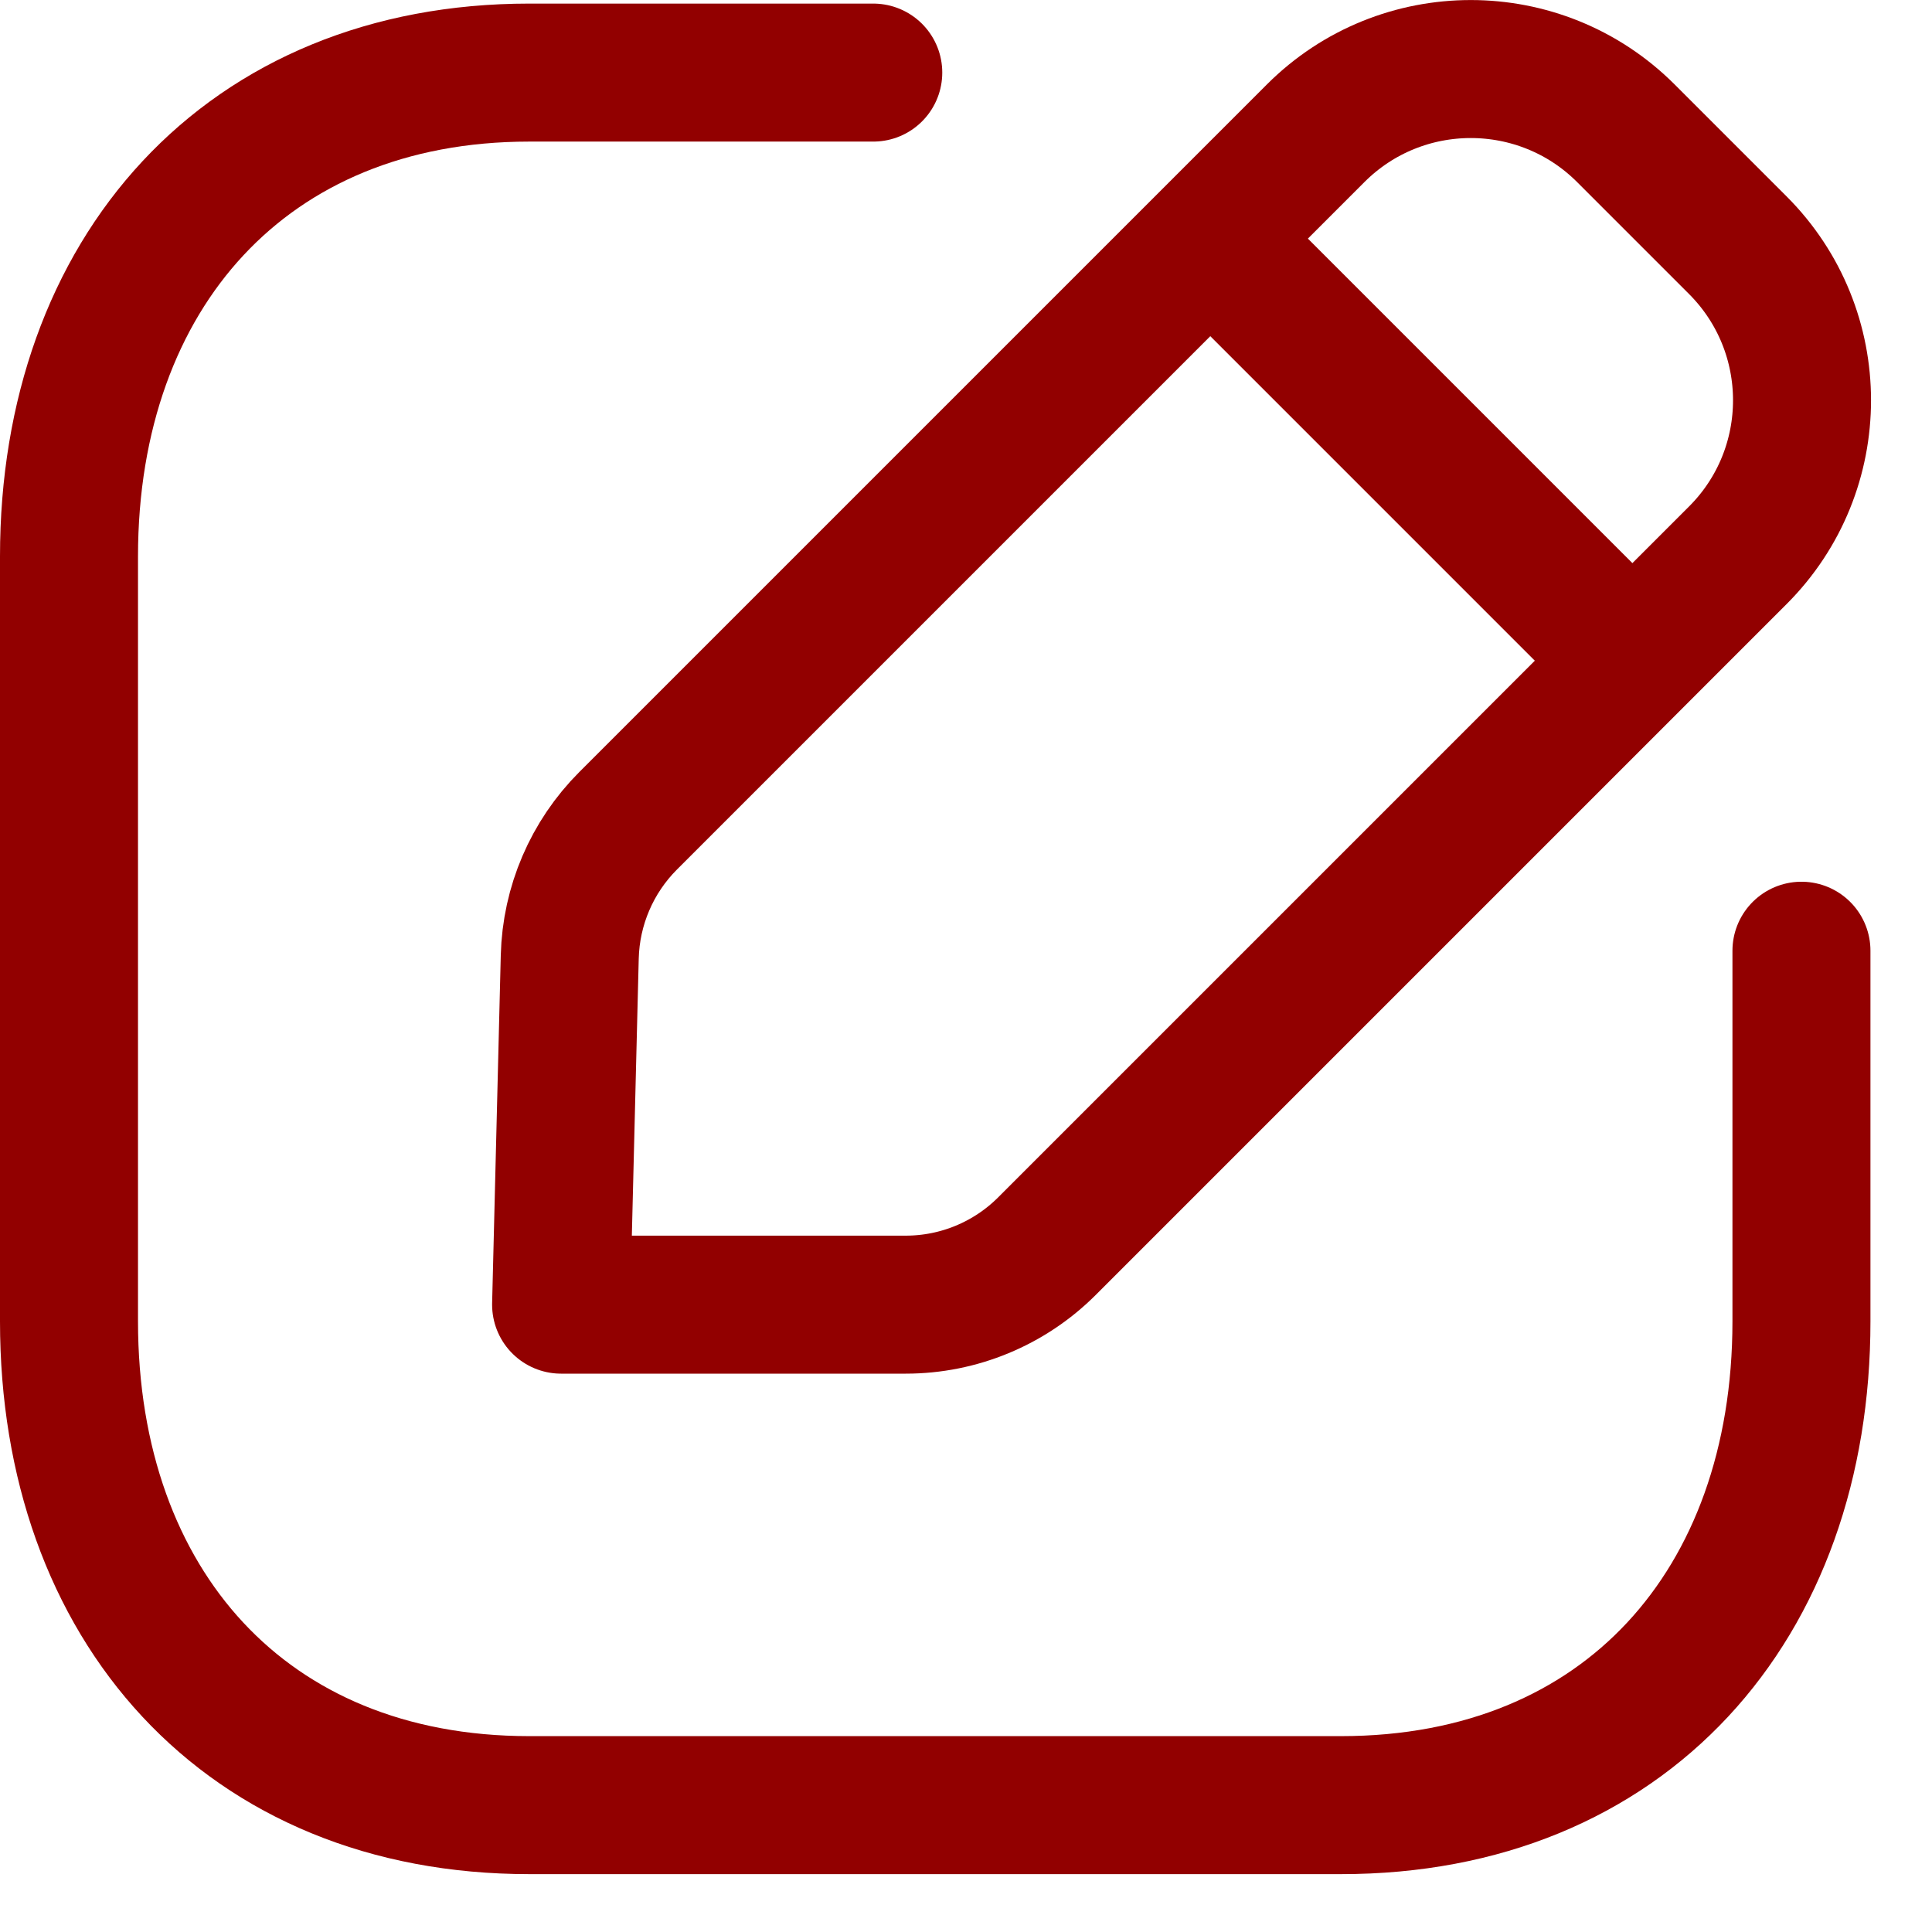
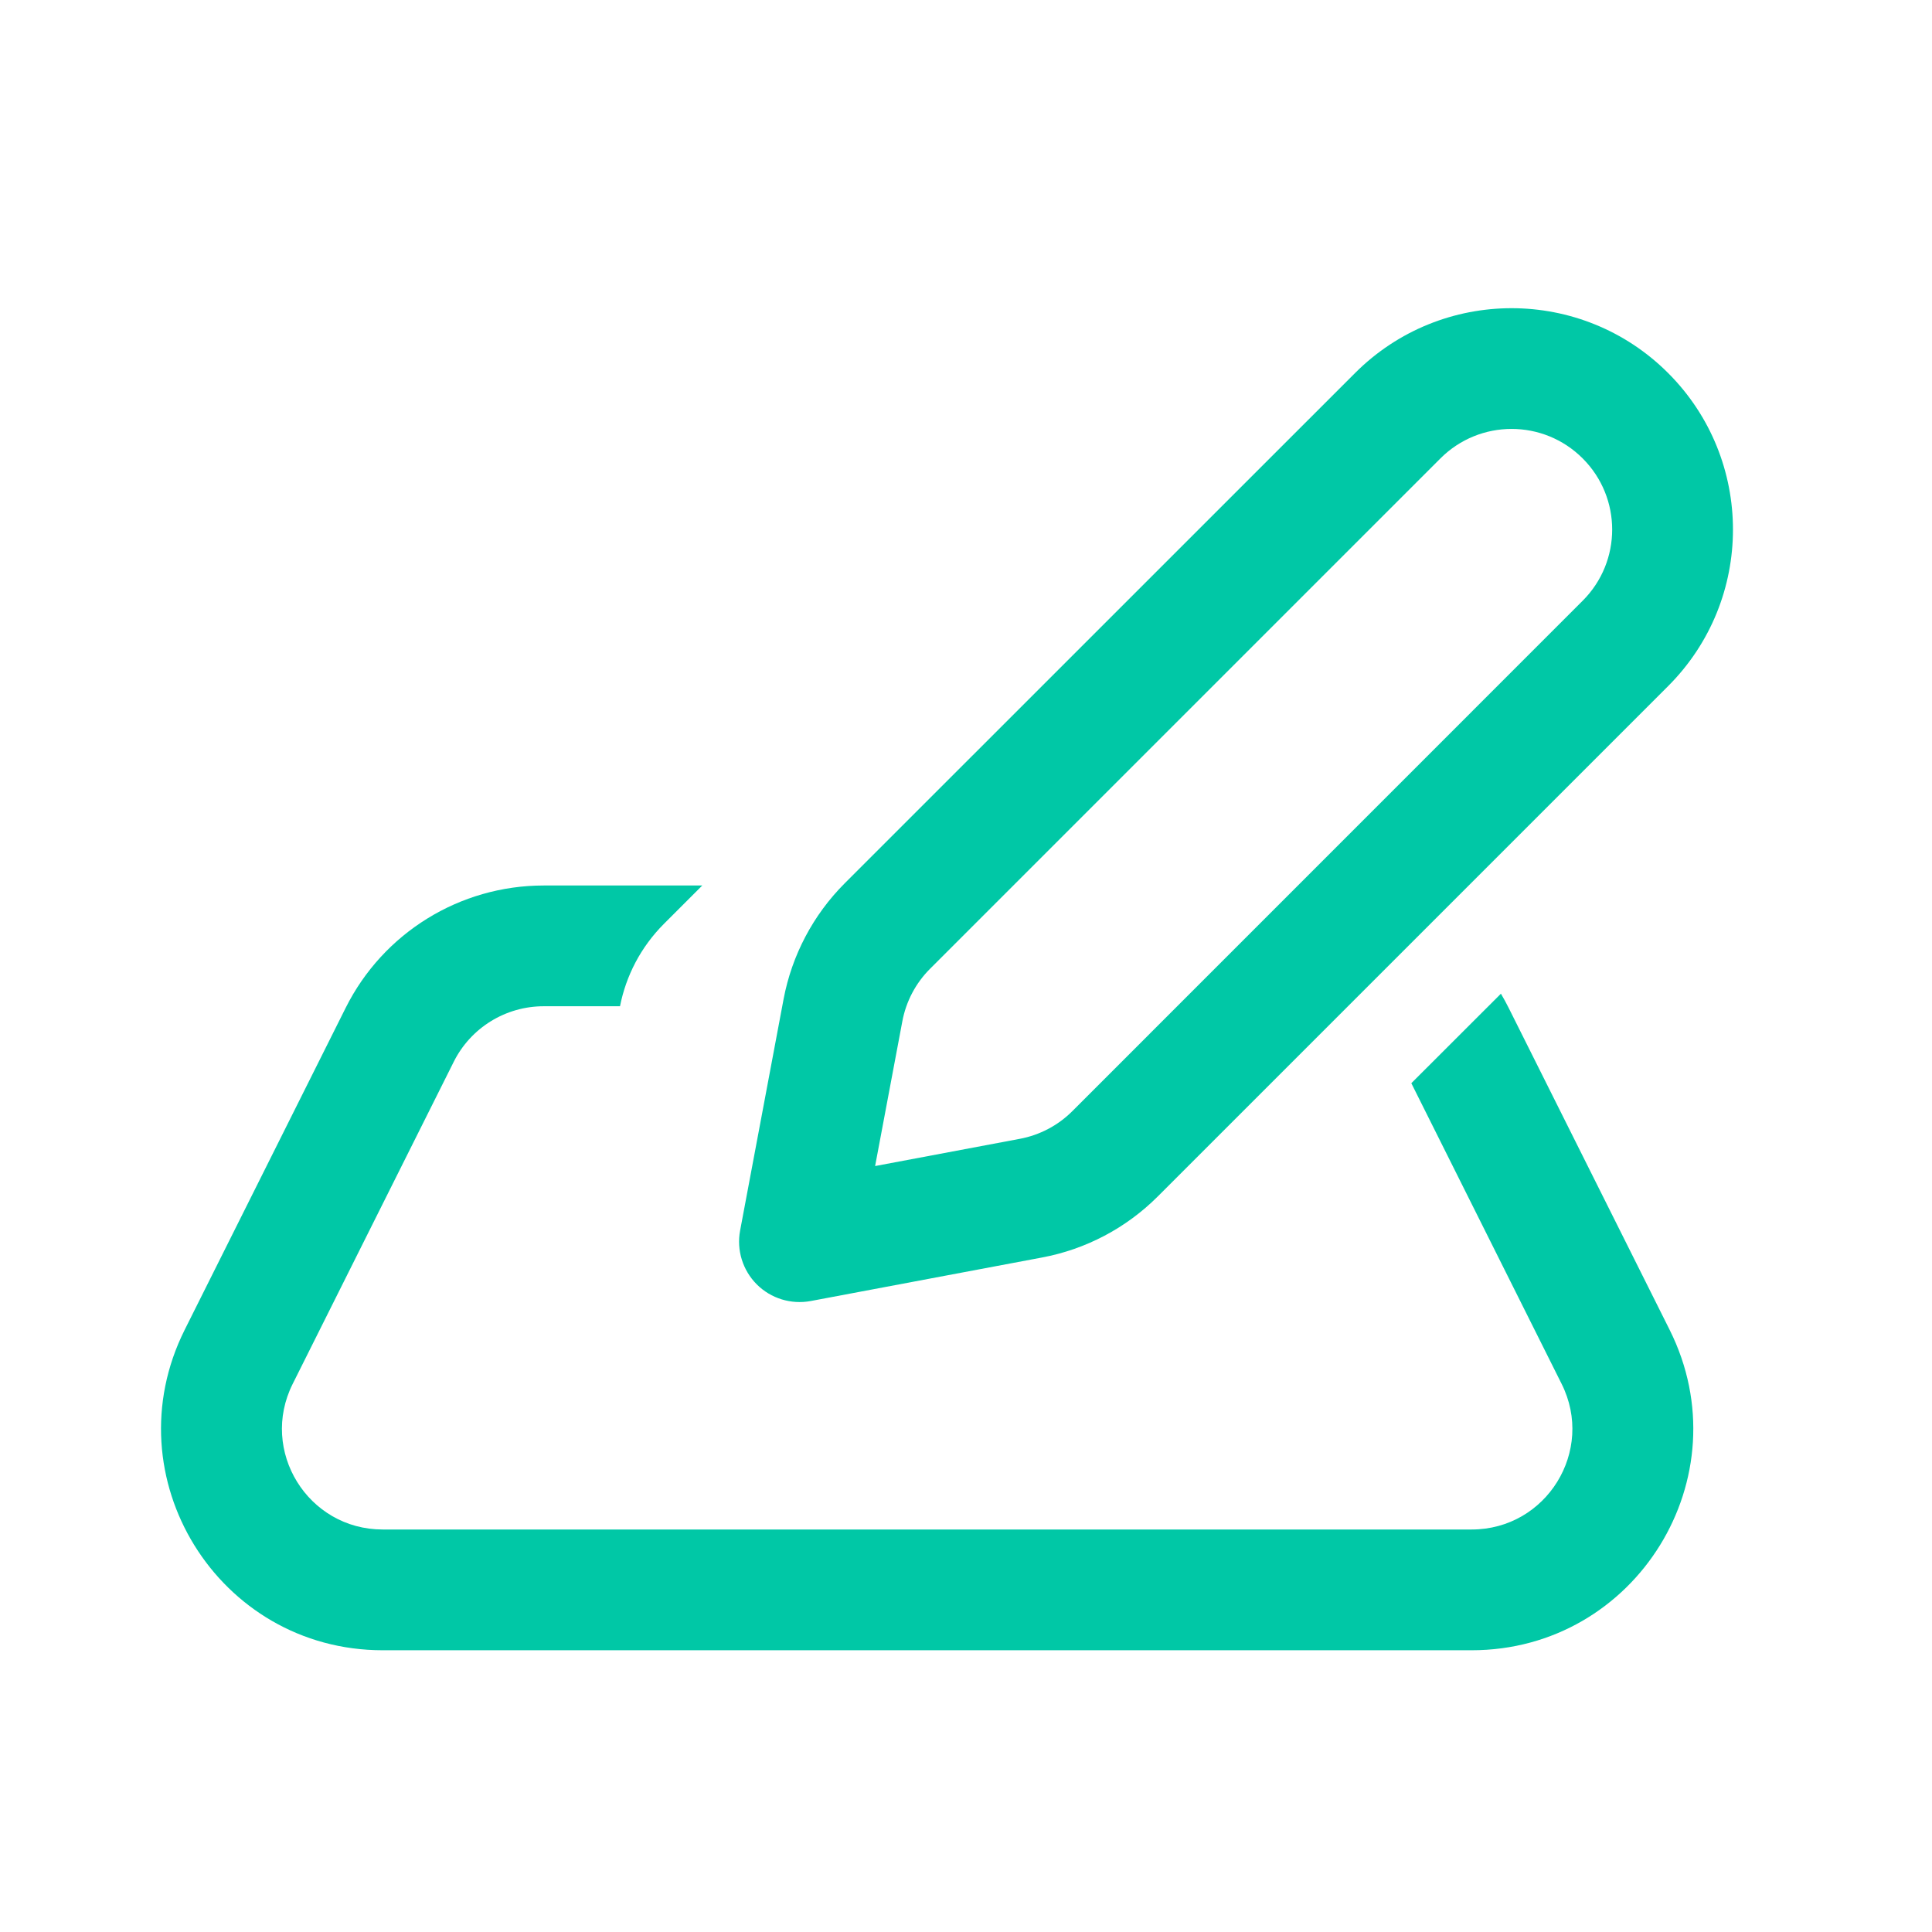
- <svg xmlns="http://www.w3.org/2000/svg" fill="none" height="21" viewBox="0 0 21 21" width="21">
-   <g stroke="#920000" stroke-linecap="round" stroke-linejoin="round" stroke-width="1.5">
-     <path d="m9.492.789h-3.739c-3.075 0-5.003 2.177-5.003 5.259v8.314c0 3.082 1.919 5.259 5.003 5.259h8.824c3.085 0 5.004-2.177 5.004-5.259v-4.028" />
-     <path clip-rule="evenodd" d="m6.828 8.921 7.473-7.473c.931-.93 2.44-.93 3.371 0l1.217 1.217c.931.931.931 2.441 0 3.371l-7.509 7.509c-.407.407-.959.636-1.535.636h-3.746l.094-3.78c.014-.556.241-1.086.635-1.48z" fill-rule="evenodd" />
-     <path d="m13.165 2.603 4.566 4.566" />
-   </g>
+ <svg xmlns="http://www.w3.org/2000/svg" width="24" height="24" viewBox="0 0 24 24" fill="none">
+   <path fill-rule="evenodd" clip-rule="evenodd" d="M16.833 4.634C17.907 3.56 19.648 3.56 20.722 4.634C21.796 5.708 21.796 7.449 20.722 8.523L14.382 14.863C13.99 15.255 13.489 15.519 12.945 15.621L10.07 16.162C9.826 16.207 9.576 16.13 9.401 15.955C9.226 15.78 9.148 15.529 9.194 15.286L9.734 12.411C9.837 11.867 10.101 11.366 10.492 10.974L16.833 4.634ZM19.661 5.695C19.173 5.206 18.382 5.206 17.893 5.695L11.553 12.035C11.375 12.213 11.255 12.441 11.209 12.688L10.871 14.485L12.668 14.147C12.915 14.101 13.143 13.981 13.321 13.803L19.661 7.462C20.149 6.974 20.149 6.183 19.661 5.695Z" fill="#00C8A6" />
+   <path fill-rule="evenodd" clip-rule="evenodd" d="M8.724 11H6.754C5.712 11 4.76 11.588 4.294 12.52L2.294 16.52C1.38 18.349 2.709 20.5 4.754 20.5H18.281C20.326 20.5 21.655 18.349 20.741 16.52L18.741 12.52C18.711 12.46 18.679 12.401 18.645 12.344L17.532 13.456L19.399 17.191C19.815 18.022 19.211 19 18.281 19H4.754C3.824 19 3.22 18.022 3.636 17.191L5.636 13.191C5.847 12.768 6.28 12.5 6.754 12.5H7.702C7.776 12.124 7.958 11.766 8.249 11.475L8.724 11Z" fill="#00C8A6" />
</svg>
